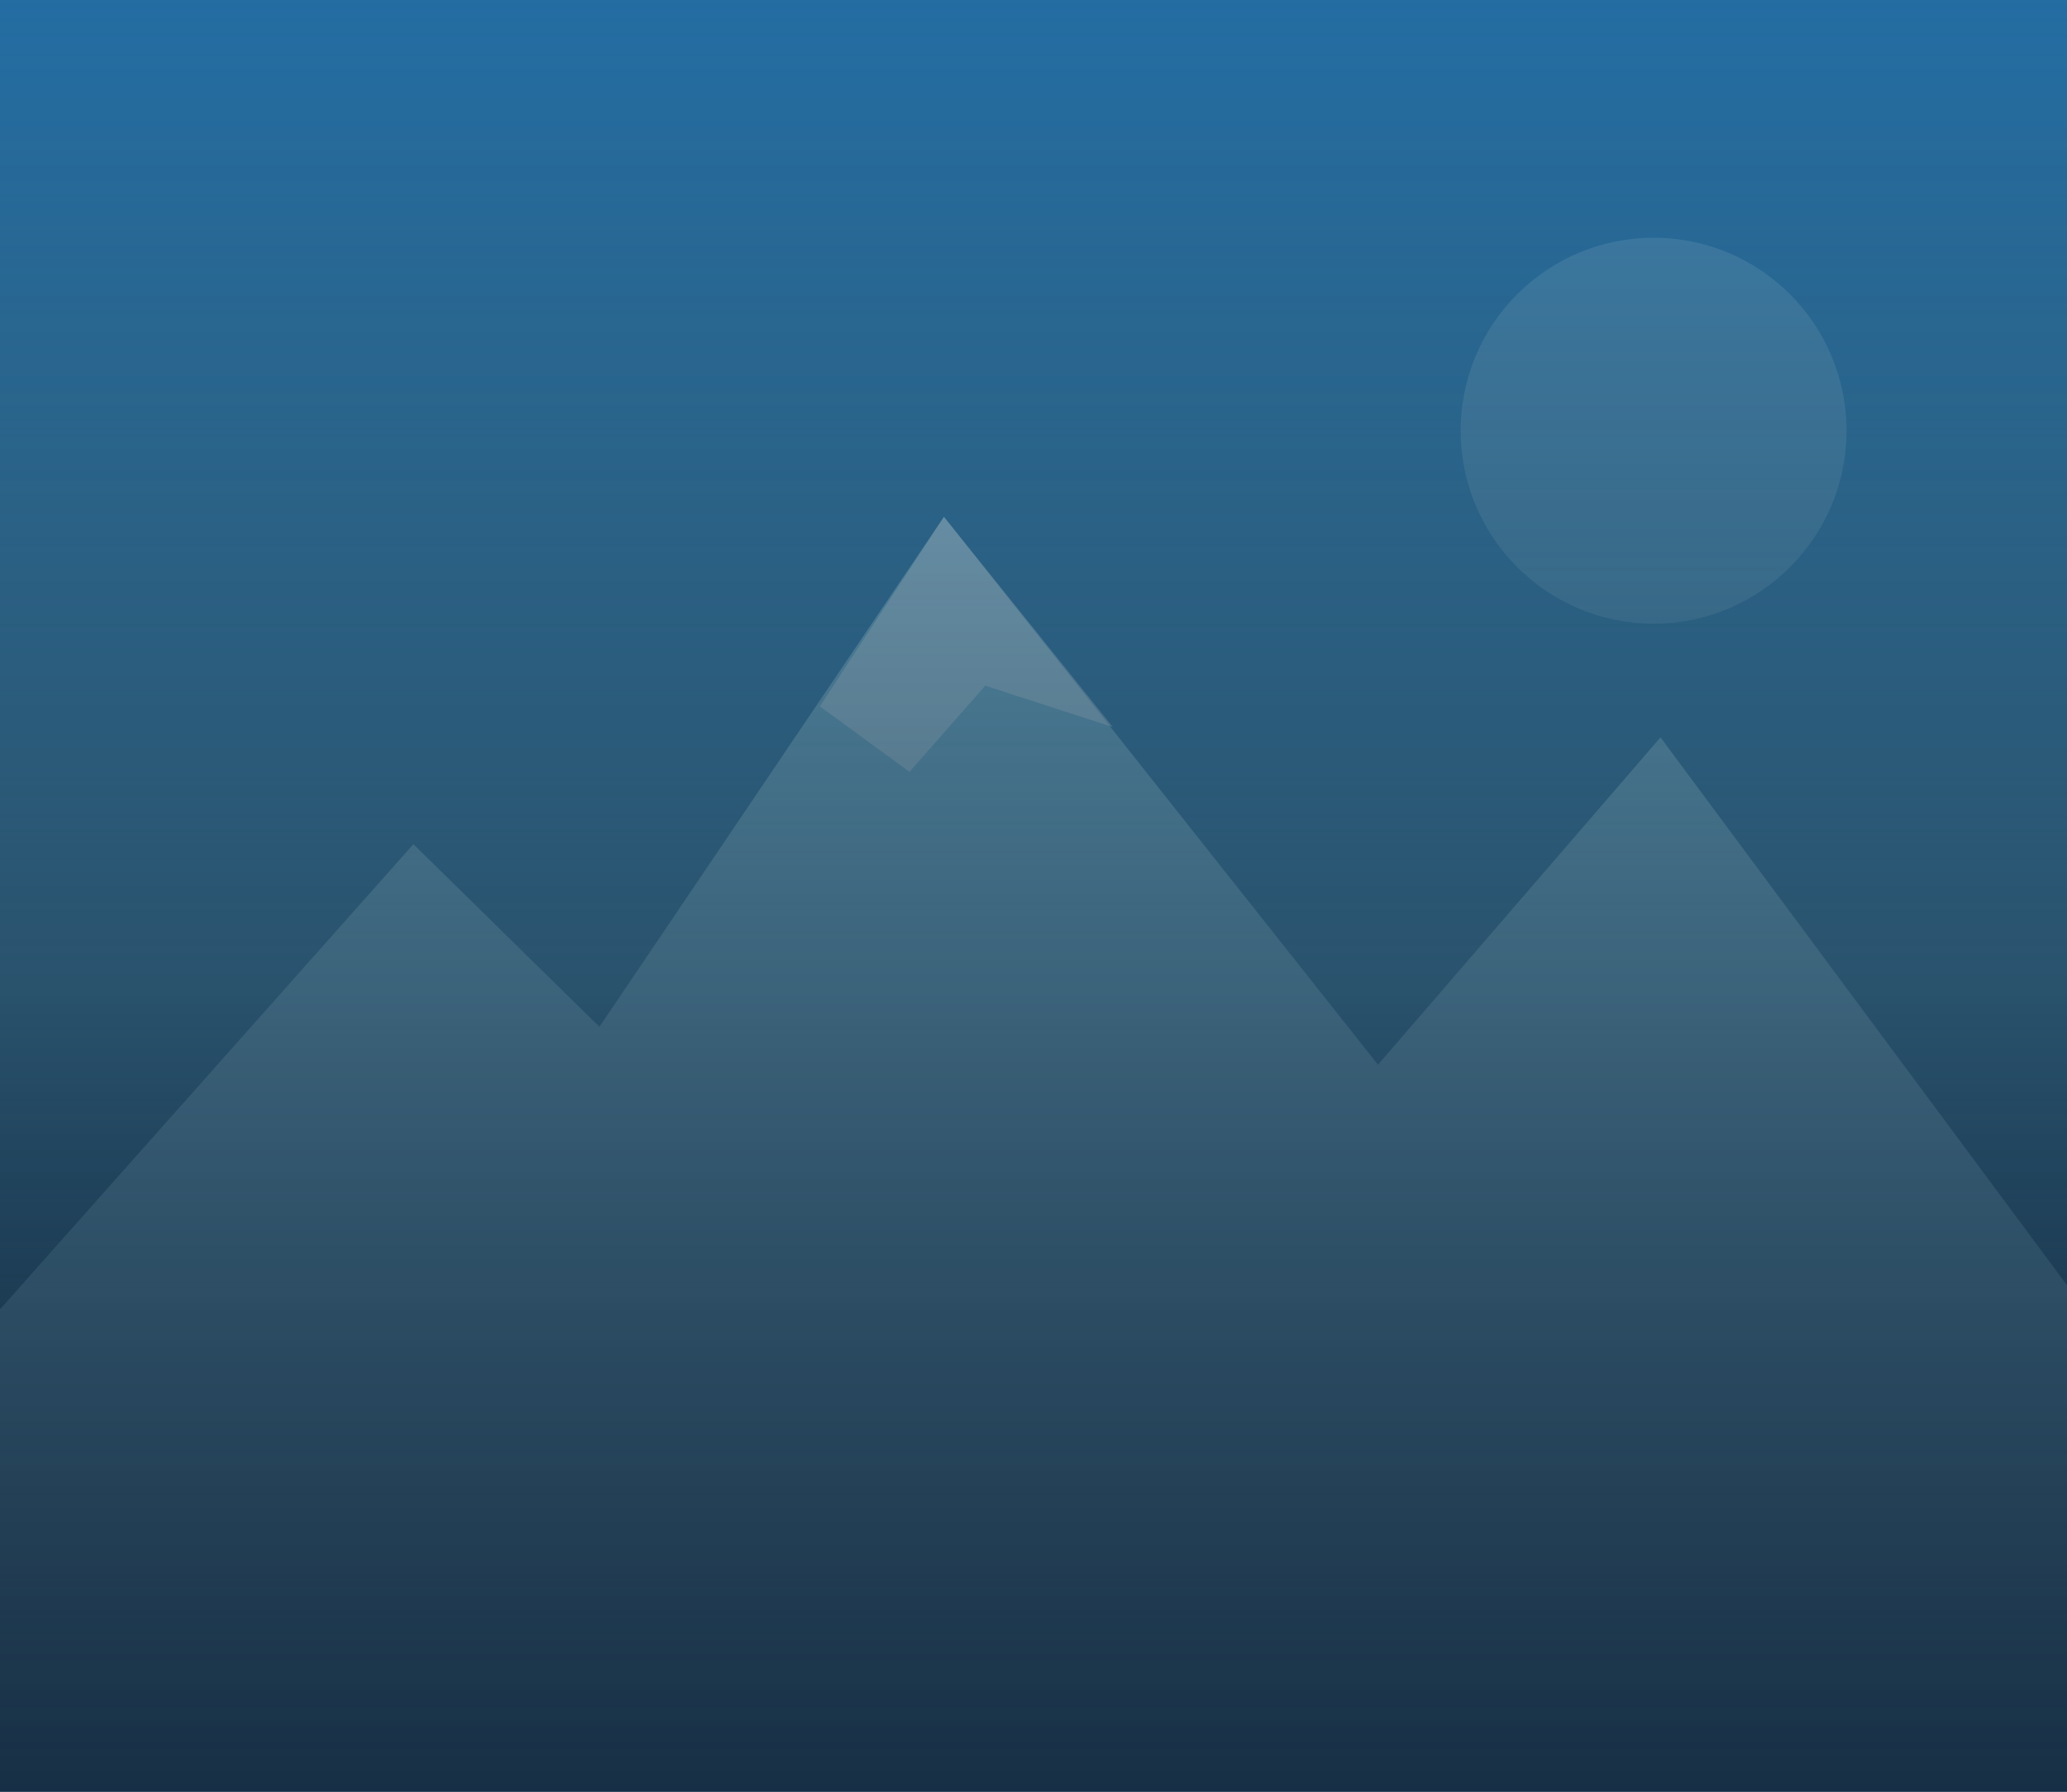
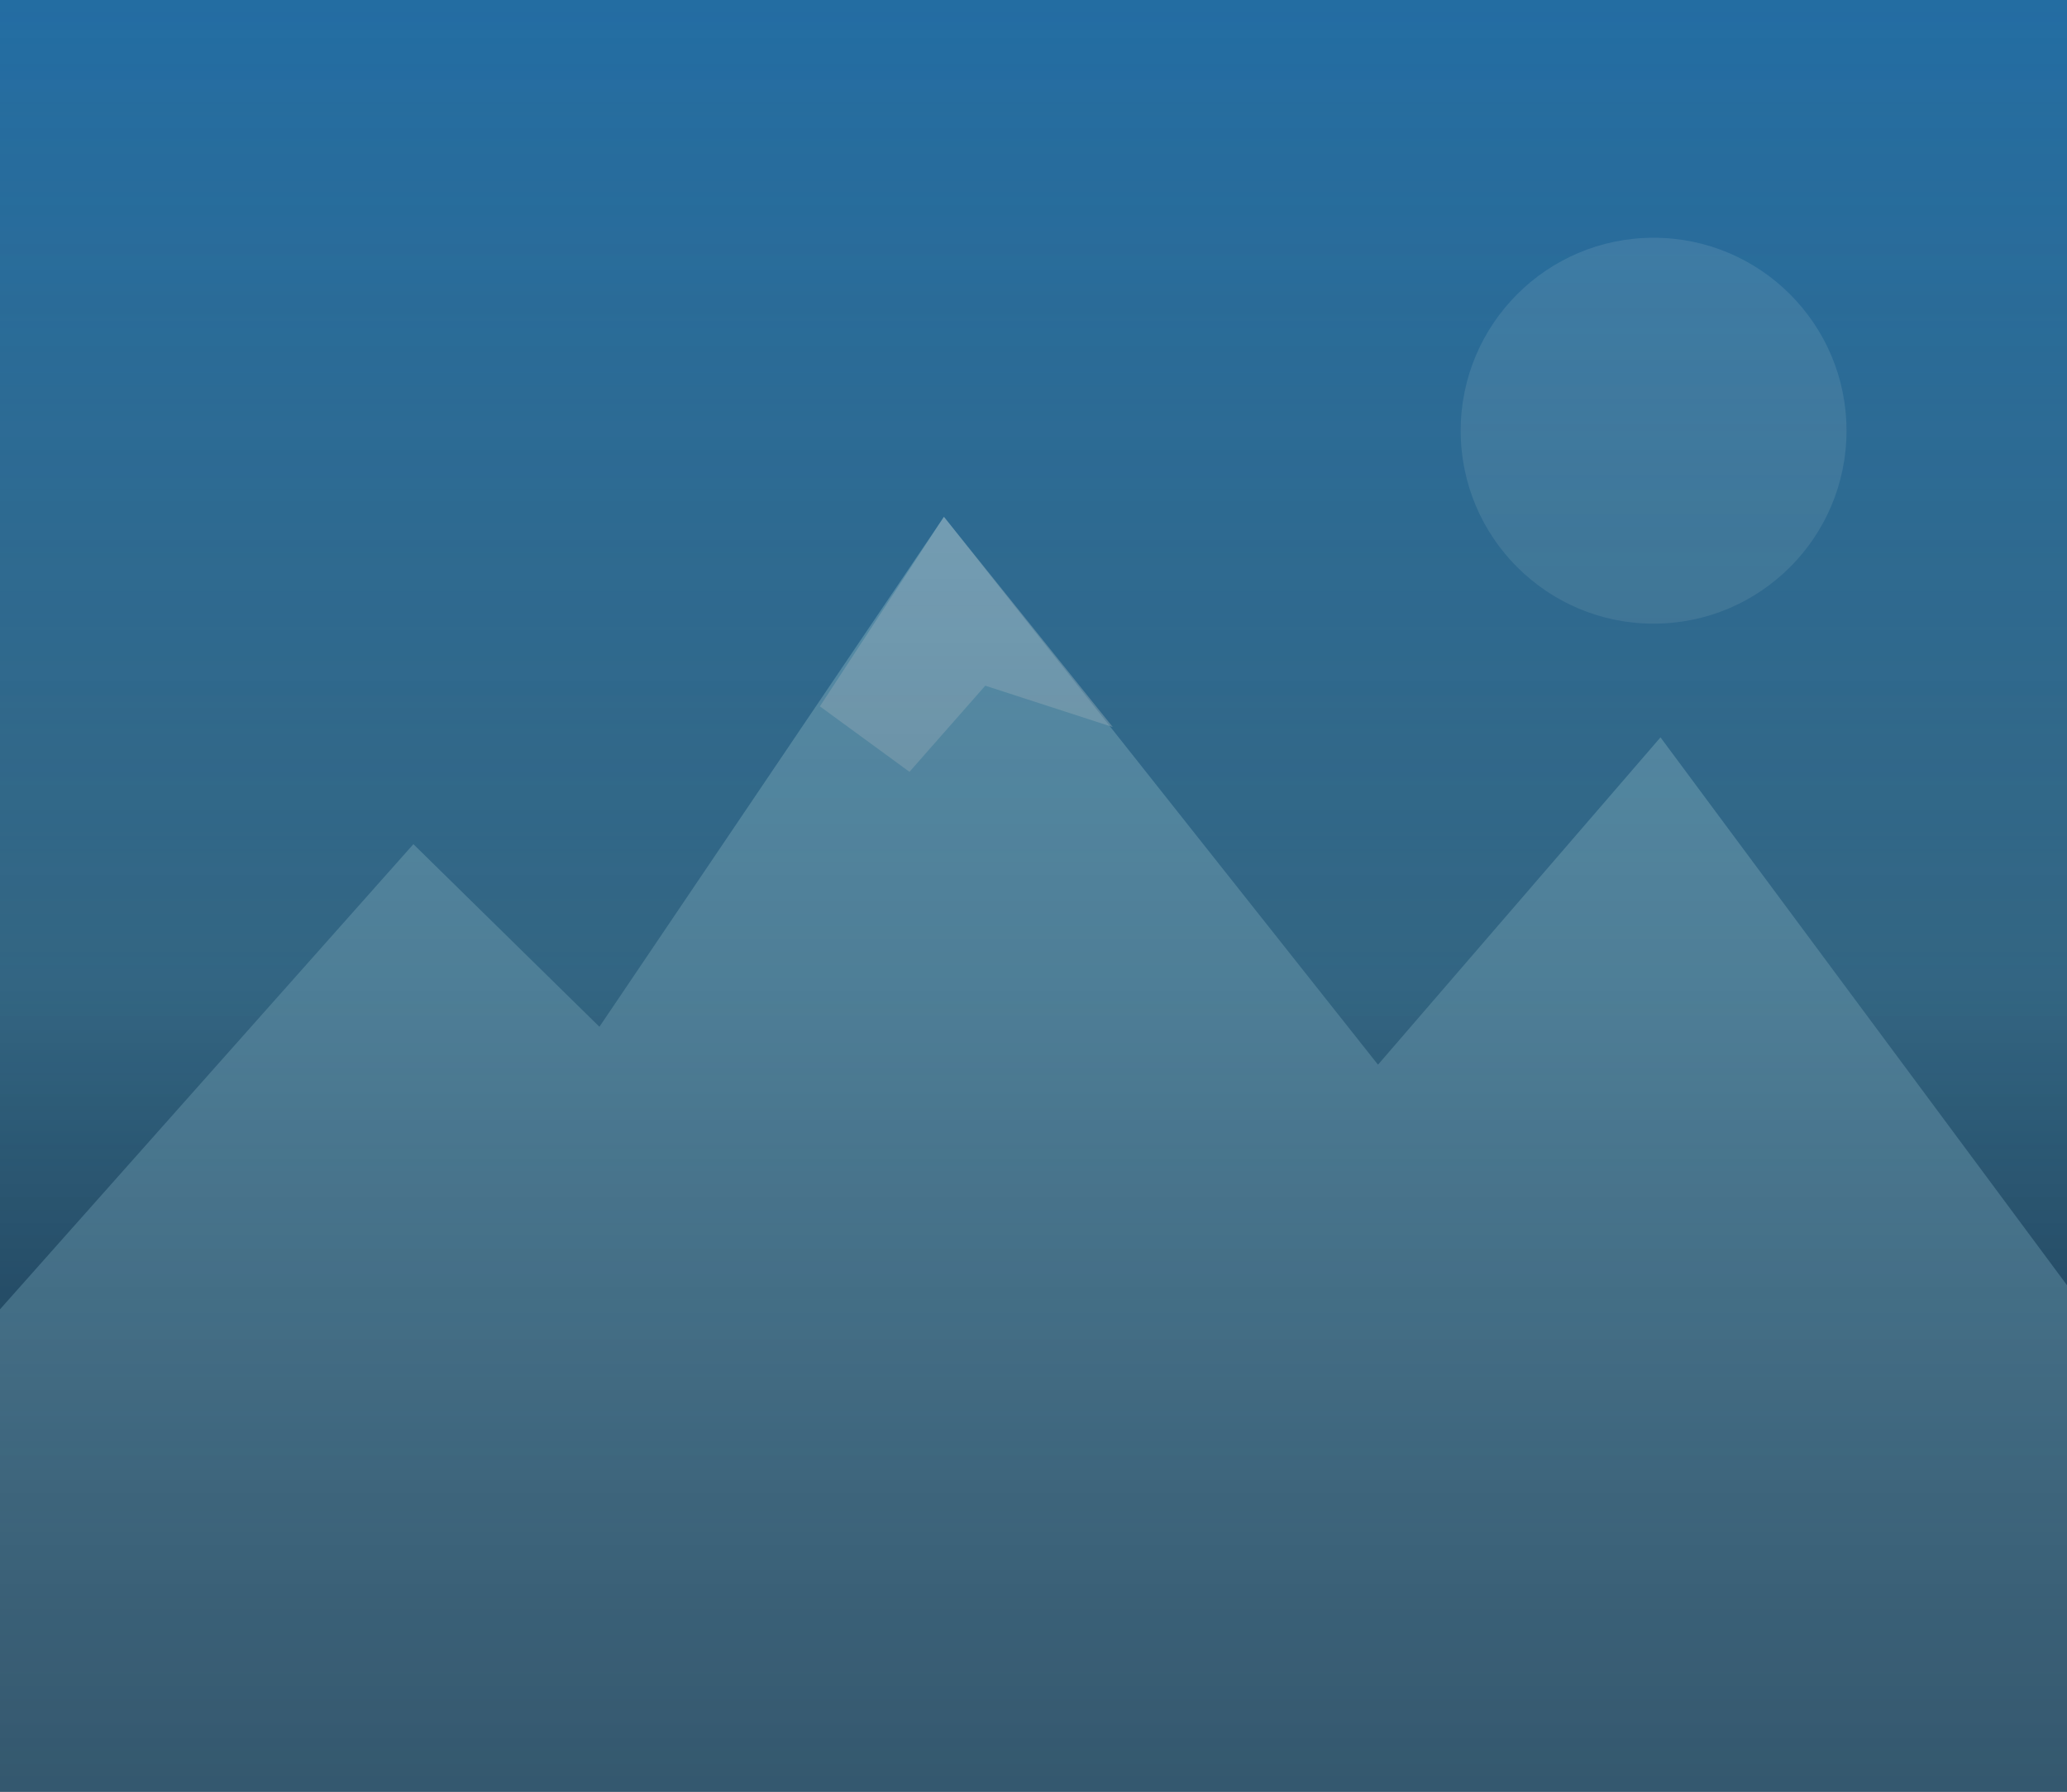
<svg xmlns="http://www.w3.org/2000/svg" viewBox="0 0 600 520" preserveAspectRatio="xMidYMid slice" role="img" aria-label="Mountain landscape">
  <defs>
    <linearGradient id="sky" x1="0" y1="0" x2="0" y2="1">
      <stop stop-color="#236da3" />
      <stop offset=".55" stop-color="#407e9e" />
      <stop offset="1" stop-color="#16384f" />
    </linearGradient>
    <linearGradient id="fade" x1="0" y1="0" x2="0" y2="1">
      <stop stop-color="#152c42" stop-opacity="0" />
-       <stop offset="1" stop-color="#152c42" stop-opacity=".97" />
+       <stop offset="1" stop-color="#152c42" stop-opacity=".55" />
    </linearGradient>
  </defs>
  <path fill="url(#sky)" d="M0 0h600v520H0z" />
  <circle cx="480" cy="125" r="56" fill="#d7edf2" opacity=".13" />
  <g fill="#78b1c8" opacity=".7">
    <path d="M0 380 120 245l54 53 100-148 126 159 82-95 118 159v147H0Z" />
    <path d="m238 205 36-55 49 61-37-12-22 25Z" fill="#d7e8e9" opacity=".5" />
  </g>
  <path fill="url(#fade)" d="M0 0h600v520H0z" />
</svg>
